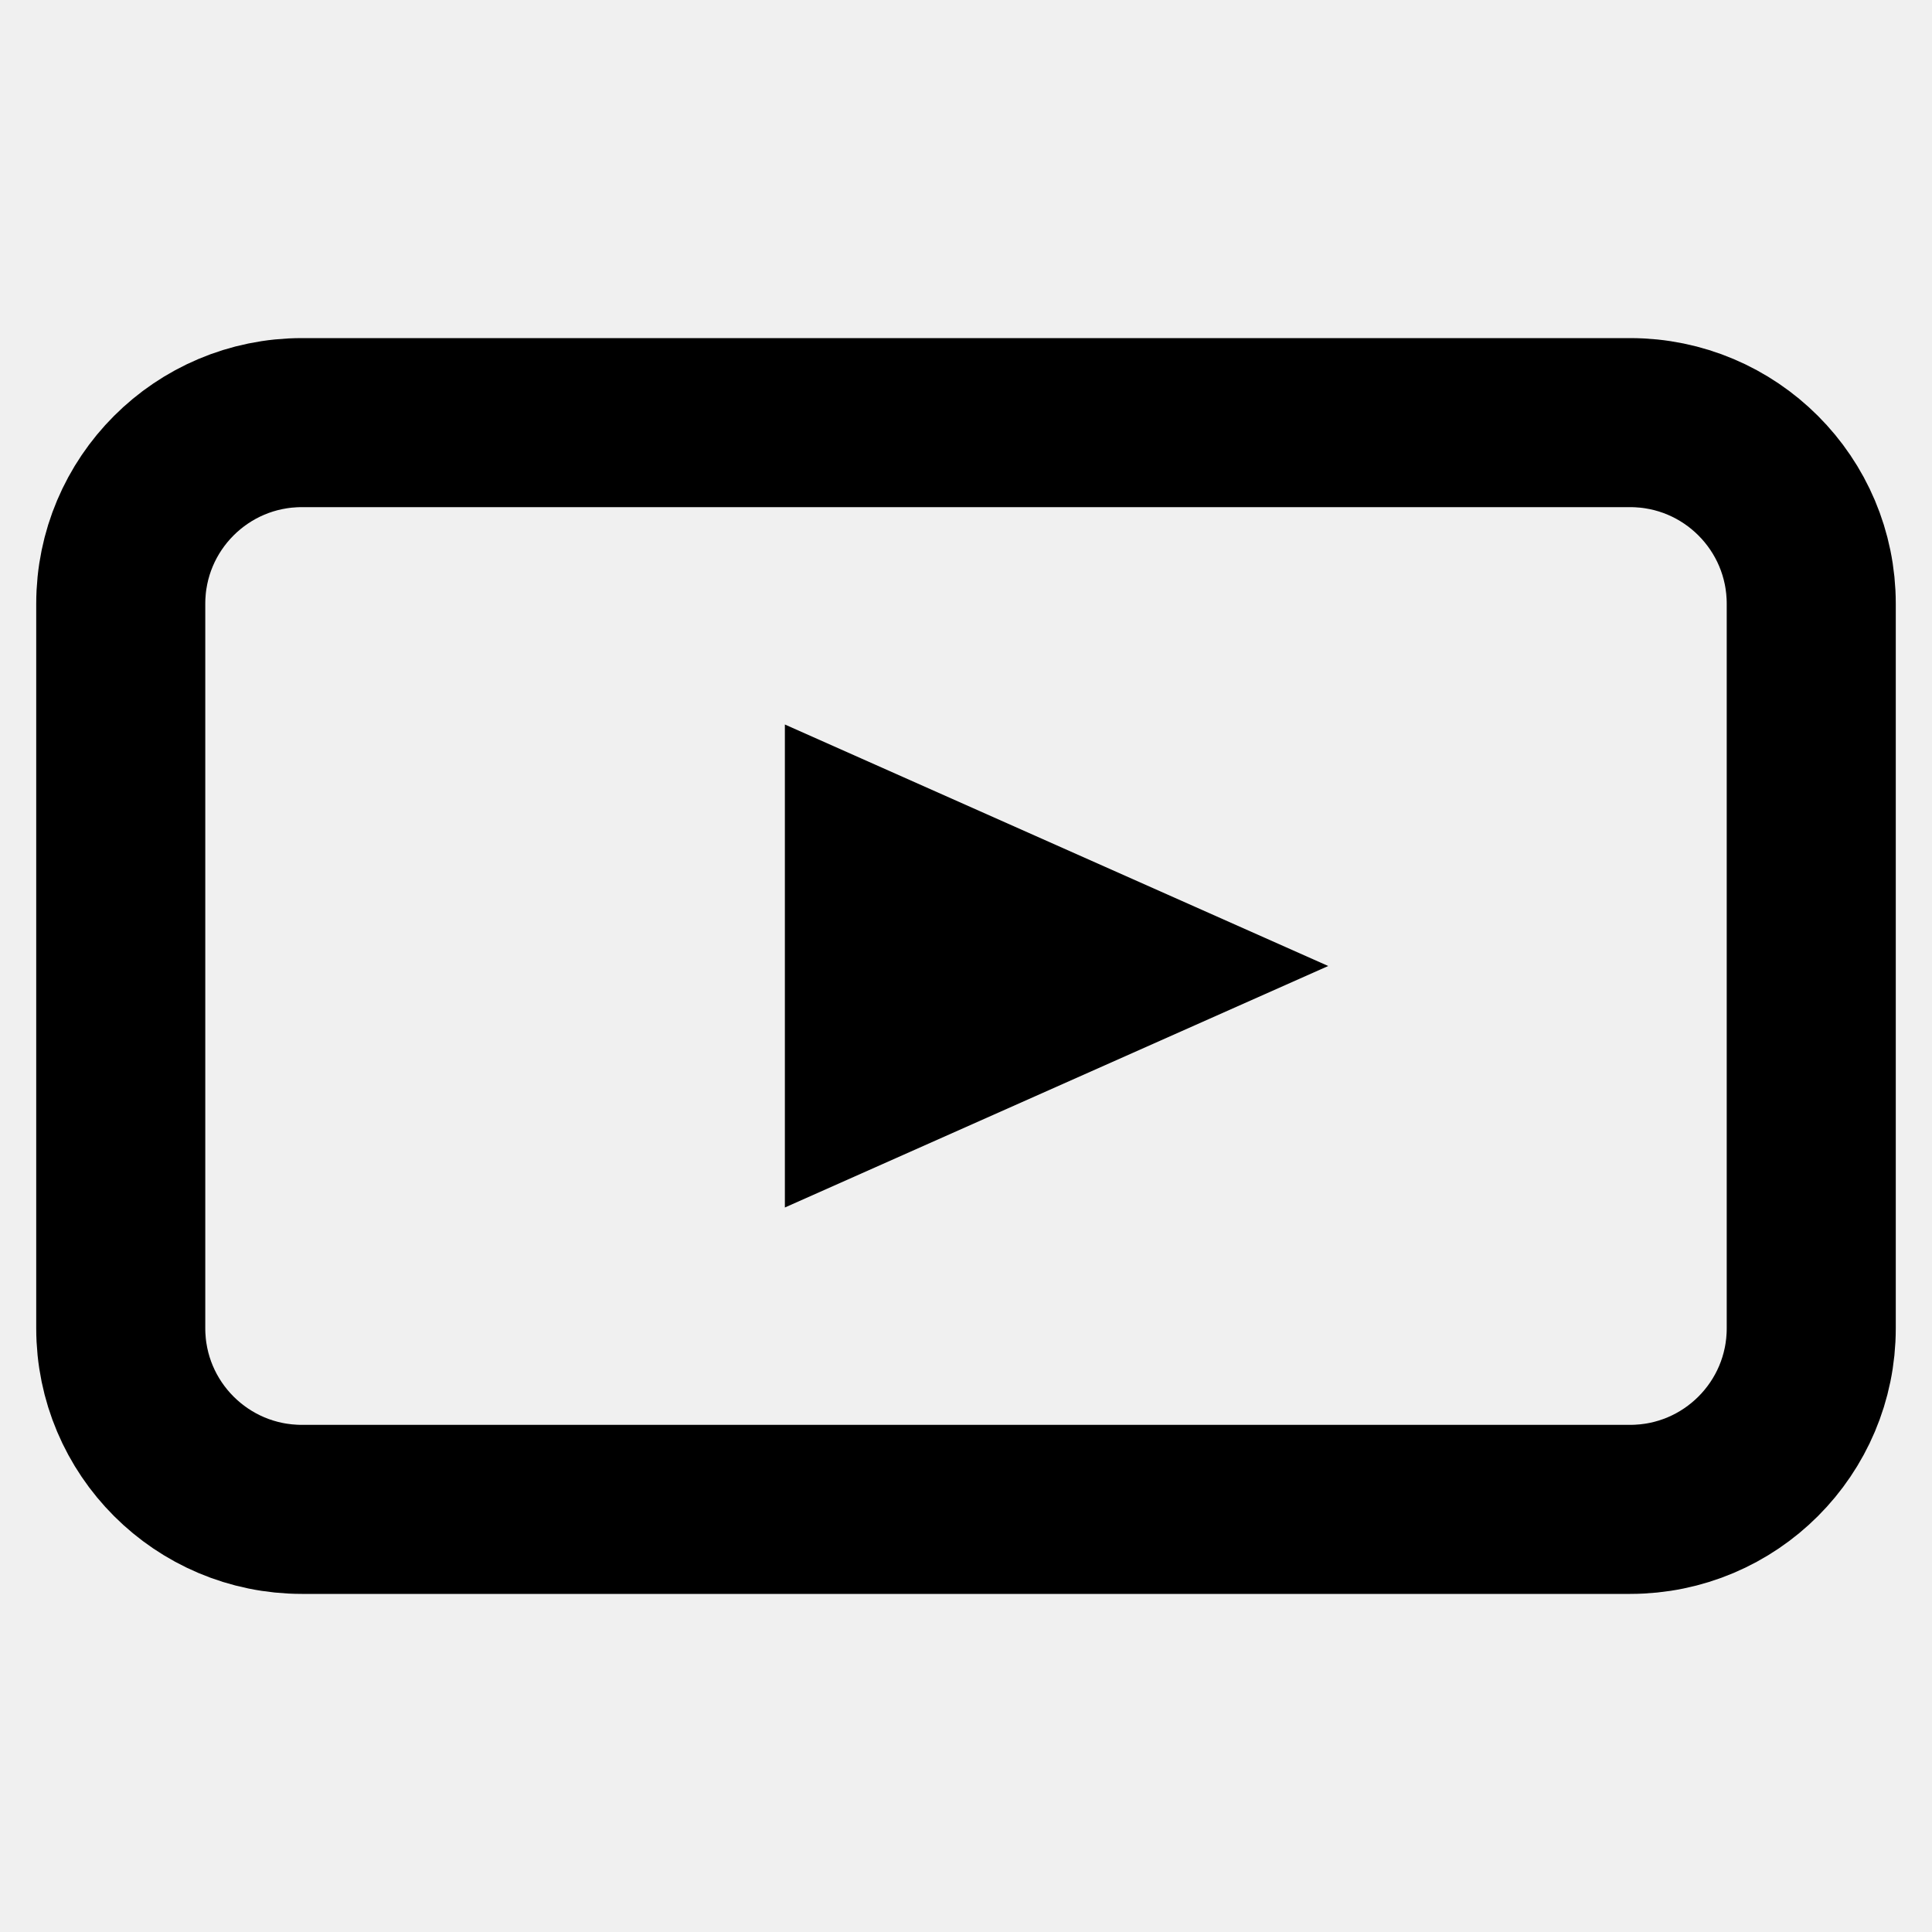
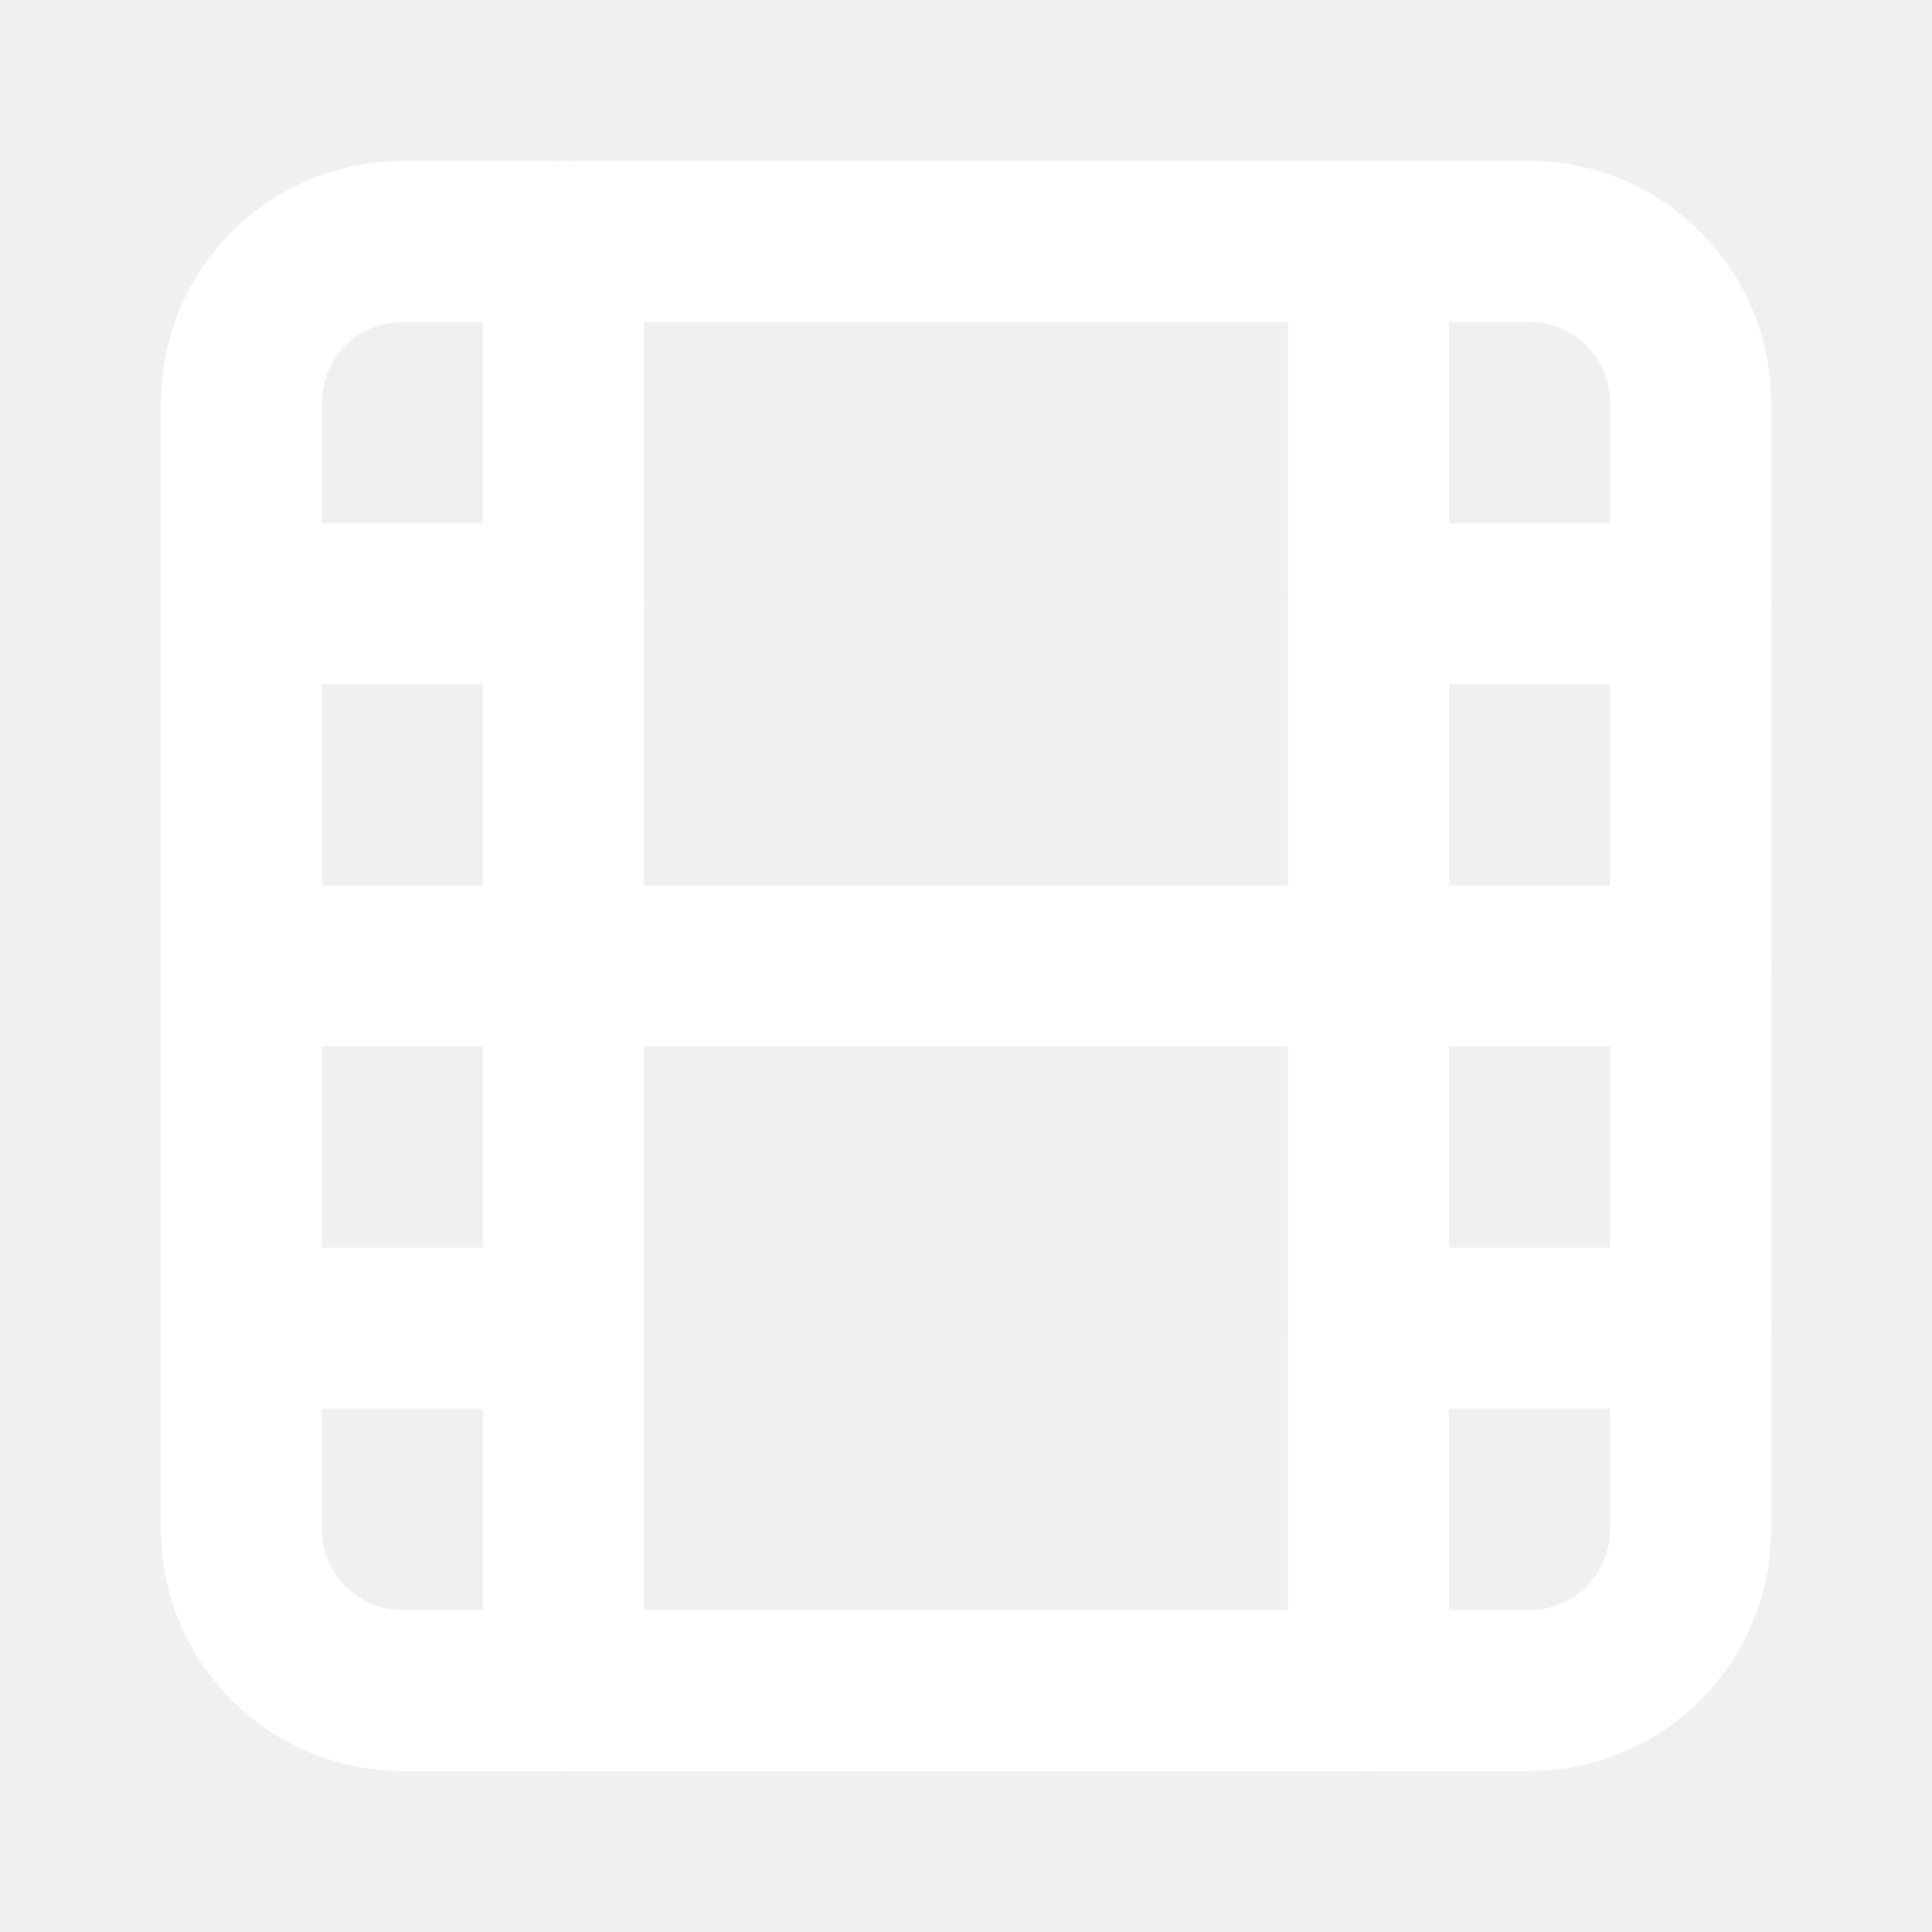
- <svg xmlns="http://www.w3.org/2000/svg" viewBox="0 0 16 16" width="16" height="16">
-   <rect x="1" y="3.5" width="14" height="9" rx="1.5" stroke="currentColor" stroke-width="1.4" fill="none" />
-   <path d="M6.5 6 L11 8 L6.5 10 Z" fill="currentColor" />
+ <svg xmlns="http://www.w3.org/2000/svg" width="14" height="14" viewBox="0 0 14 14" fill="none">
+   <path d="M11.083 1.75H2.917C2.272 1.75 1.75 2.272 1.75 2.917V11.083C1.75 11.728 2.272 12.25 2.917 12.25H11.083C11.728 12.25 12.25 11.728 12.25 11.083V2.917C12.25 2.272 11.728 1.75 11.083 1.75Z" stroke="#FFFFFF" stroke-width="1.167" stroke-linecap="round" stroke-linejoin="round" />
+   <path d="M4.083 1.75V12.25" stroke="#FFFFFF" stroke-width="1.167" stroke-linecap="round" stroke-linejoin="round" />
+   <path d="M1.75 4.375H4.083" stroke="#FFFFFF" stroke-width="1.167" stroke-linecap="round" stroke-linejoin="round" />
+   <path d="M1.75 7H12.25" stroke="#FFFFFF" stroke-width="1.167" stroke-linecap="round" stroke-linejoin="round" />
+   <path d="M1.75 9.625H4.083" stroke="#FFFFFF" stroke-width="1.167" stroke-linecap="round" stroke-linejoin="round" />
+   <path d="M9.917 1.75V12.25" stroke="#FFFFFF" stroke-width="1.167" stroke-linecap="round" stroke-linejoin="round" />
+   <path d="M9.917 4.375H12.25" stroke="#FFFFFF" stroke-width="1.167" stroke-linecap="round" stroke-linejoin="round" />
+   <path d="M9.917 9.625H12.25" stroke="#FFFFFF" stroke-width="1.167" stroke-linecap="round" stroke-linejoin="round" />
</svg>
